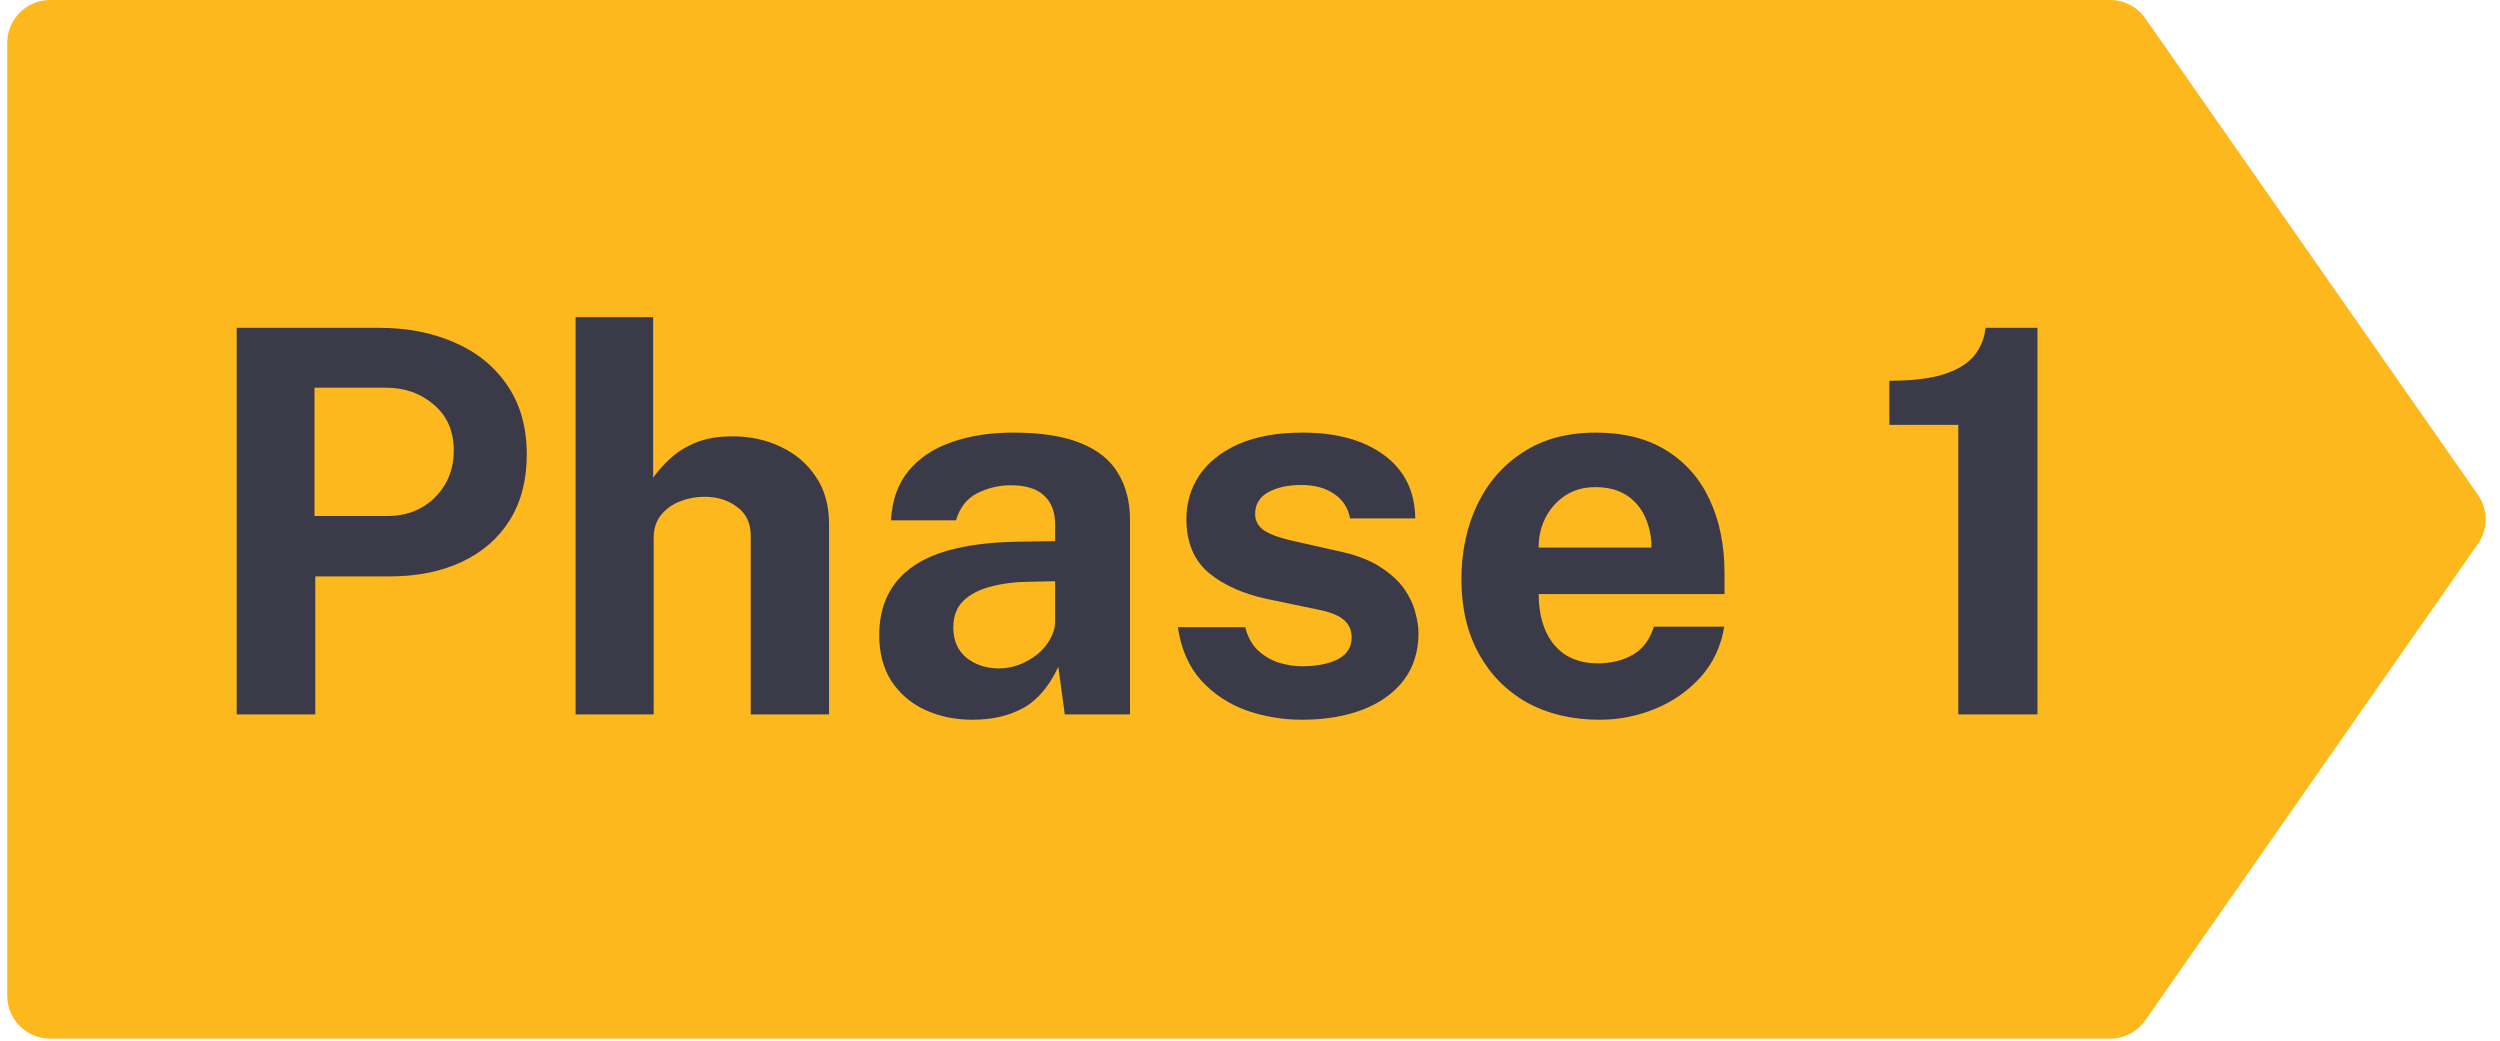
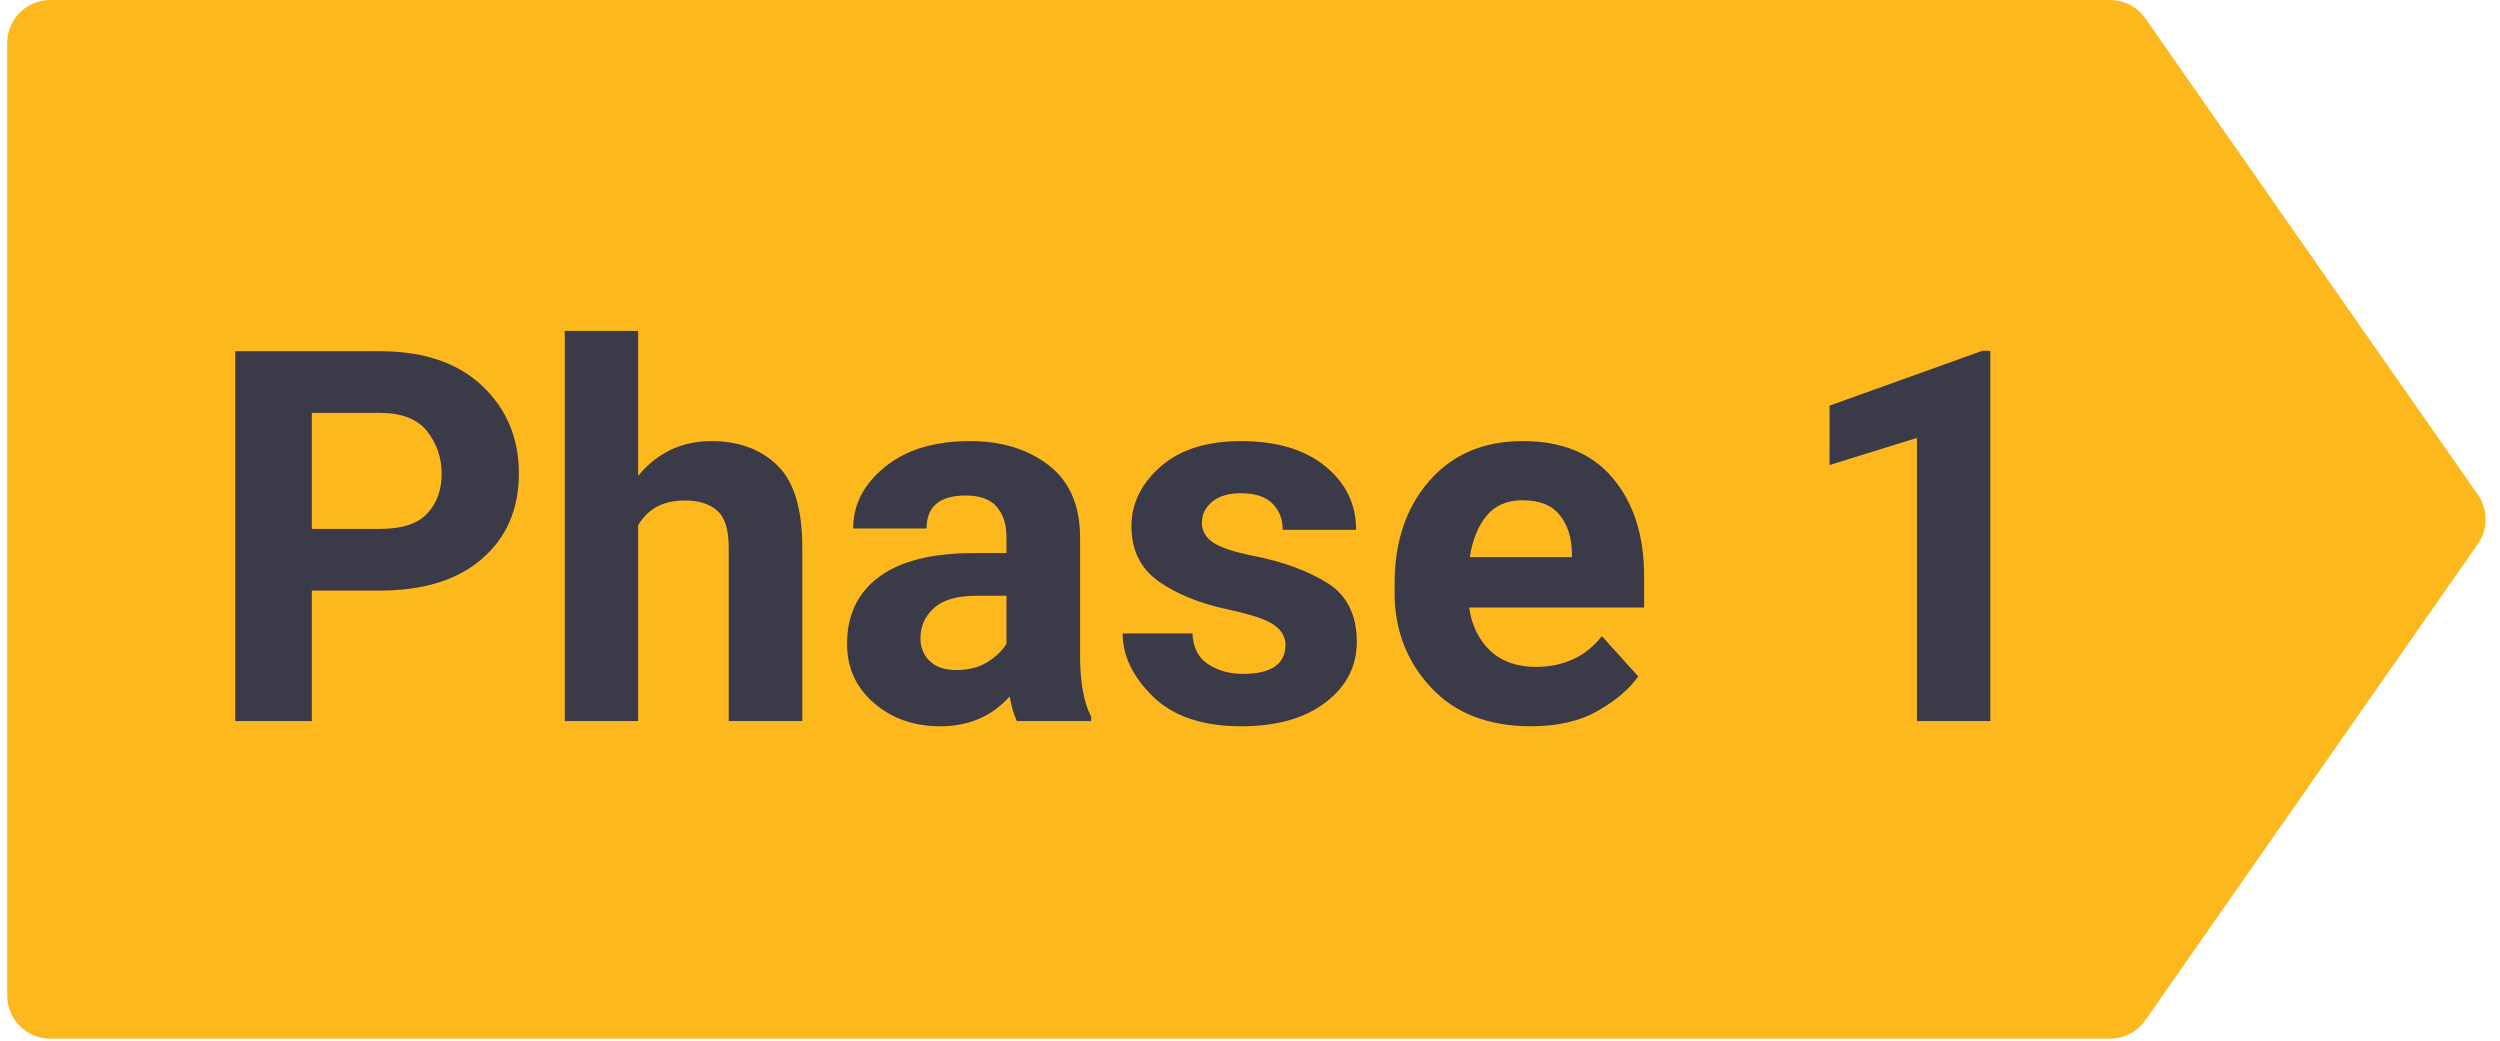
<svg xmlns="http://www.w3.org/2000/svg" width="173" height="72" viewBox="0 0 173 72" fill="none">
+   <style>
+     text {
+       fill: #3B3A48;
+       font-weight: 700;
+       dominant-baseline: middle;
+       font-family: "Public Sans",system-ui,-apple-system,"Segoe UI","Roboto","Helvetica Neue","Noto Sans",sans-serif;
+     }
+   </style>
  <path d="M0.5 2.97C0.5 1.33 1.83 0 3.47 0H146.022C146.993 0 147.902 0.474 148.457 1.27L171.471 34.236C172.184 35.257 172.184 36.615 171.471 37.636L148.457 70.602C147.902 71.398 146.993 71.872 146.022 71.872H3.47C1.83 71.872 0.5 70.542 0.5 68.902V2.97Z" fill="#FDB81E" />
-   <path d="M16.38 49.435V22.684H26.222C28.171 22.684 29.916 23.024 31.457 23.702C32.999 24.368 34.214 25.355 35.102 26.662C36.002 27.969 36.452 29.567 36.452 31.453C36.452 33.23 36.058 34.746 35.268 36.005C34.479 37.263 33.369 38.224 31.938 38.891C30.52 39.556 28.849 39.889 26.925 39.889H21.819V49.435H16.38ZM21.763 35.709H26.777C28.134 35.709 29.244 35.277 30.107 34.413C30.97 33.538 31.402 32.459 31.402 31.176C31.402 29.844 30.945 28.79 30.033 28.012C29.12 27.223 28.01 26.828 26.703 26.828H21.763V35.709ZM39.832 49.435V21.945H45.197V33.063C45.505 32.619 45.894 32.181 46.362 31.75C46.831 31.305 47.417 30.936 48.12 30.64C48.823 30.343 49.68 30.195 50.691 30.195C51.913 30.195 53.023 30.436 54.022 30.917C55.033 31.386 55.841 32.07 56.445 32.971C57.062 33.871 57.37 34.968 57.37 36.264V49.435H51.95V37.059C51.95 36.196 51.635 35.536 51.006 35.08C50.389 34.611 49.637 34.377 48.749 34.377C48.169 34.377 47.608 34.481 47.066 34.691C46.523 34.901 46.079 35.221 45.733 35.653C45.401 36.072 45.234 36.596 45.234 37.225V49.435H39.832ZM67.3 49.806C66.091 49.806 64.993 49.577 64.007 49.121C63.032 48.665 62.261 48.005 61.694 47.142C61.127 46.266 60.843 45.205 60.843 43.959C60.843 41.863 61.626 40.272 63.193 39.187C64.759 38.089 67.232 37.522 70.611 37.484L73.016 37.447V36.3C73.016 35.425 72.757 34.753 72.239 34.284C71.734 33.803 70.938 33.569 69.853 33.581C69.076 33.593 68.329 33.778 67.614 34.136C66.911 34.494 66.424 35.117 66.153 36.005H61.657C61.731 34.623 62.132 33.489 62.86 32.6C63.6 31.7 64.593 31.034 65.838 30.602C67.084 30.159 68.508 29.936 70.112 29.936C72.06 29.936 73.627 30.183 74.811 30.677C75.995 31.157 76.852 31.854 77.382 32.767C77.925 33.667 78.196 34.74 78.196 35.986V49.435H73.682L73.238 46.142C72.585 47.524 71.764 48.48 70.778 49.01C69.803 49.54 68.644 49.806 67.3 49.806ZM69.131 46.254C69.612 46.254 70.081 46.167 70.537 45.995C71.006 45.809 71.425 45.569 71.795 45.273C72.165 44.965 72.455 44.619 72.665 44.237C72.887 43.855 73.004 43.46 73.016 43.053V40.222L71.074 40.26C70.173 40.272 69.335 40.383 68.558 40.593C67.781 40.79 67.152 41.117 66.671 41.573C66.202 42.029 65.968 42.646 65.968 43.423C65.968 44.311 66.27 45.008 66.874 45.514C67.491 46.007 68.243 46.254 69.131 46.254ZM90.093 49.806C88.76 49.806 87.478 49.59 86.245 49.158C85.023 48.714 83.981 48.023 83.118 47.086C82.267 46.136 81.731 44.909 81.508 43.404H86.171C86.343 44.083 86.639 44.619 87.058 45.014C87.49 45.409 87.977 45.692 88.52 45.865C89.063 46.025 89.581 46.105 90.074 46.105C91.11 46.105 91.942 45.945 92.572 45.624C93.213 45.291 93.534 44.786 93.534 44.108C93.534 43.59 93.342 43.176 92.96 42.868C92.59 42.56 91.973 42.325 91.11 42.165L87.743 41.462C86.053 41.104 84.691 40.5 83.654 39.649C82.631 38.786 82.113 37.565 82.1 35.986C82.088 34.839 82.384 33.809 82.989 32.897C83.605 31.984 84.512 31.262 85.708 30.732C86.917 30.202 88.391 29.936 90.129 29.936C92.485 29.936 94.366 30.454 95.772 31.491C97.19 32.526 97.912 33.988 97.936 35.875H93.422C93.287 35.135 92.917 34.568 92.312 34.173C91.721 33.766 90.968 33.562 90.055 33.562C89.13 33.562 88.366 33.729 87.761 34.062C87.157 34.395 86.855 34.901 86.855 35.579C86.855 36.085 87.102 36.486 87.595 36.782C88.088 37.065 88.853 37.312 89.889 37.522L92.997 38.224C94.07 38.483 94.939 38.841 95.606 39.297C96.284 39.742 96.808 40.229 97.178 40.759C97.548 41.289 97.801 41.826 97.936 42.368C98.085 42.899 98.159 43.38 98.159 43.812C98.159 45.082 97.819 46.167 97.141 47.068C96.463 47.956 95.519 48.634 94.311 49.102C93.102 49.571 91.696 49.806 90.093 49.806ZM110.696 49.806C108.796 49.806 107.125 49.411 105.682 48.621C104.252 47.82 103.135 46.691 102.334 45.236C101.532 43.781 101.131 42.066 101.131 40.093C101.131 38.181 101.495 36.461 102.223 34.931C102.963 33.39 104.023 32.175 105.405 31.287C106.786 30.387 108.457 29.936 110.418 29.936C112.367 29.936 114.001 30.35 115.321 31.176C116.64 31.99 117.639 33.131 118.318 34.599C118.996 36.054 119.335 37.737 119.335 39.649V41.111H106.478C106.478 42.085 106.638 42.936 106.959 43.663C107.279 44.379 107.742 44.934 108.346 45.328C108.963 45.711 109.703 45.902 110.566 45.902C111.491 45.902 112.299 45.705 112.99 45.31C113.68 44.915 114.168 44.268 114.451 43.367H119.317C119.095 44.724 118.552 45.883 117.689 46.846C116.825 47.807 115.777 48.541 114.544 49.047C113.31 49.553 112.028 49.806 110.696 49.806ZM106.478 37.892H114.285C114.285 37.127 114.137 36.424 113.841 35.782C113.557 35.141 113.125 34.636 112.546 34.266C111.978 33.895 111.263 33.711 110.4 33.711C109.573 33.711 108.864 33.914 108.272 34.321C107.693 34.716 107.242 35.234 106.922 35.875C106.613 36.516 106.465 37.188 106.478 37.892ZM135.516 49.435V29.4H130.743V26.348C132.273 26.348 133.506 26.206 134.443 25.922C135.393 25.626 136.102 25.207 136.571 24.664C137.04 24.109 137.317 23.449 137.403 22.684H140.992V49.435H135.516Z" fill="#3B3A48" />
+   <text x="14" y="40" style="font-size: 36px;" fill="#3B3A48">Phase 1</text>
</svg>
